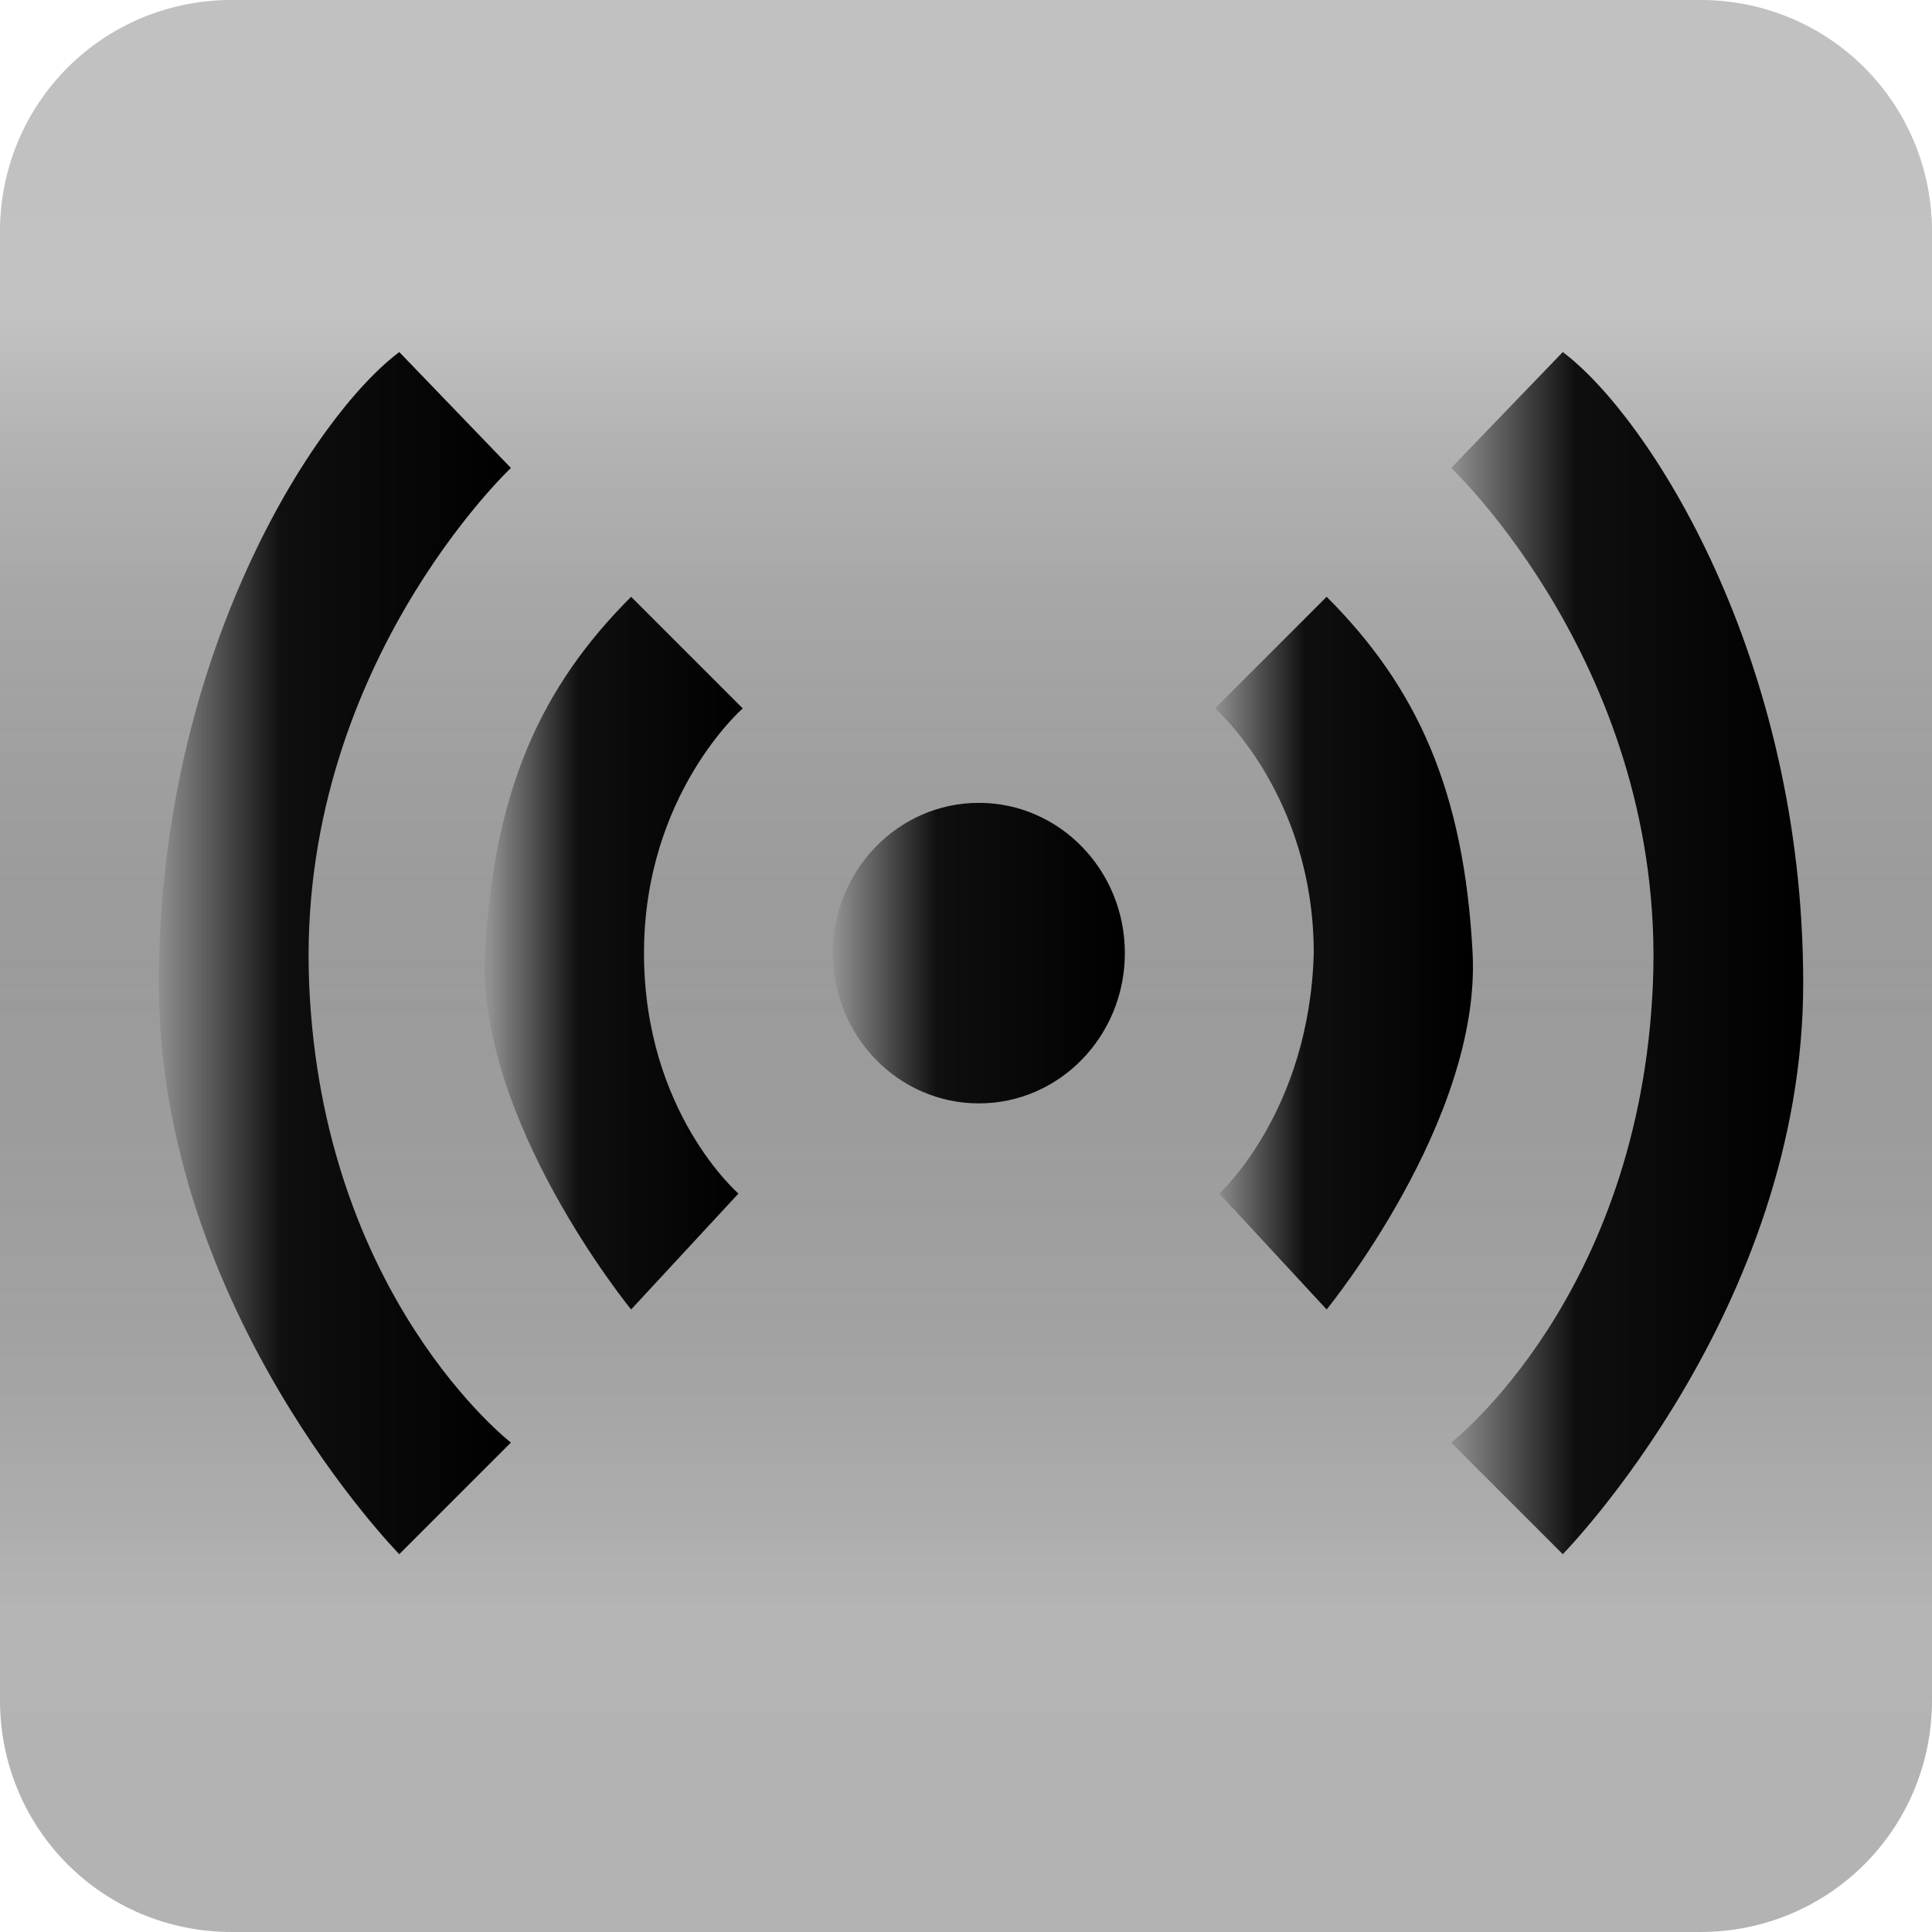
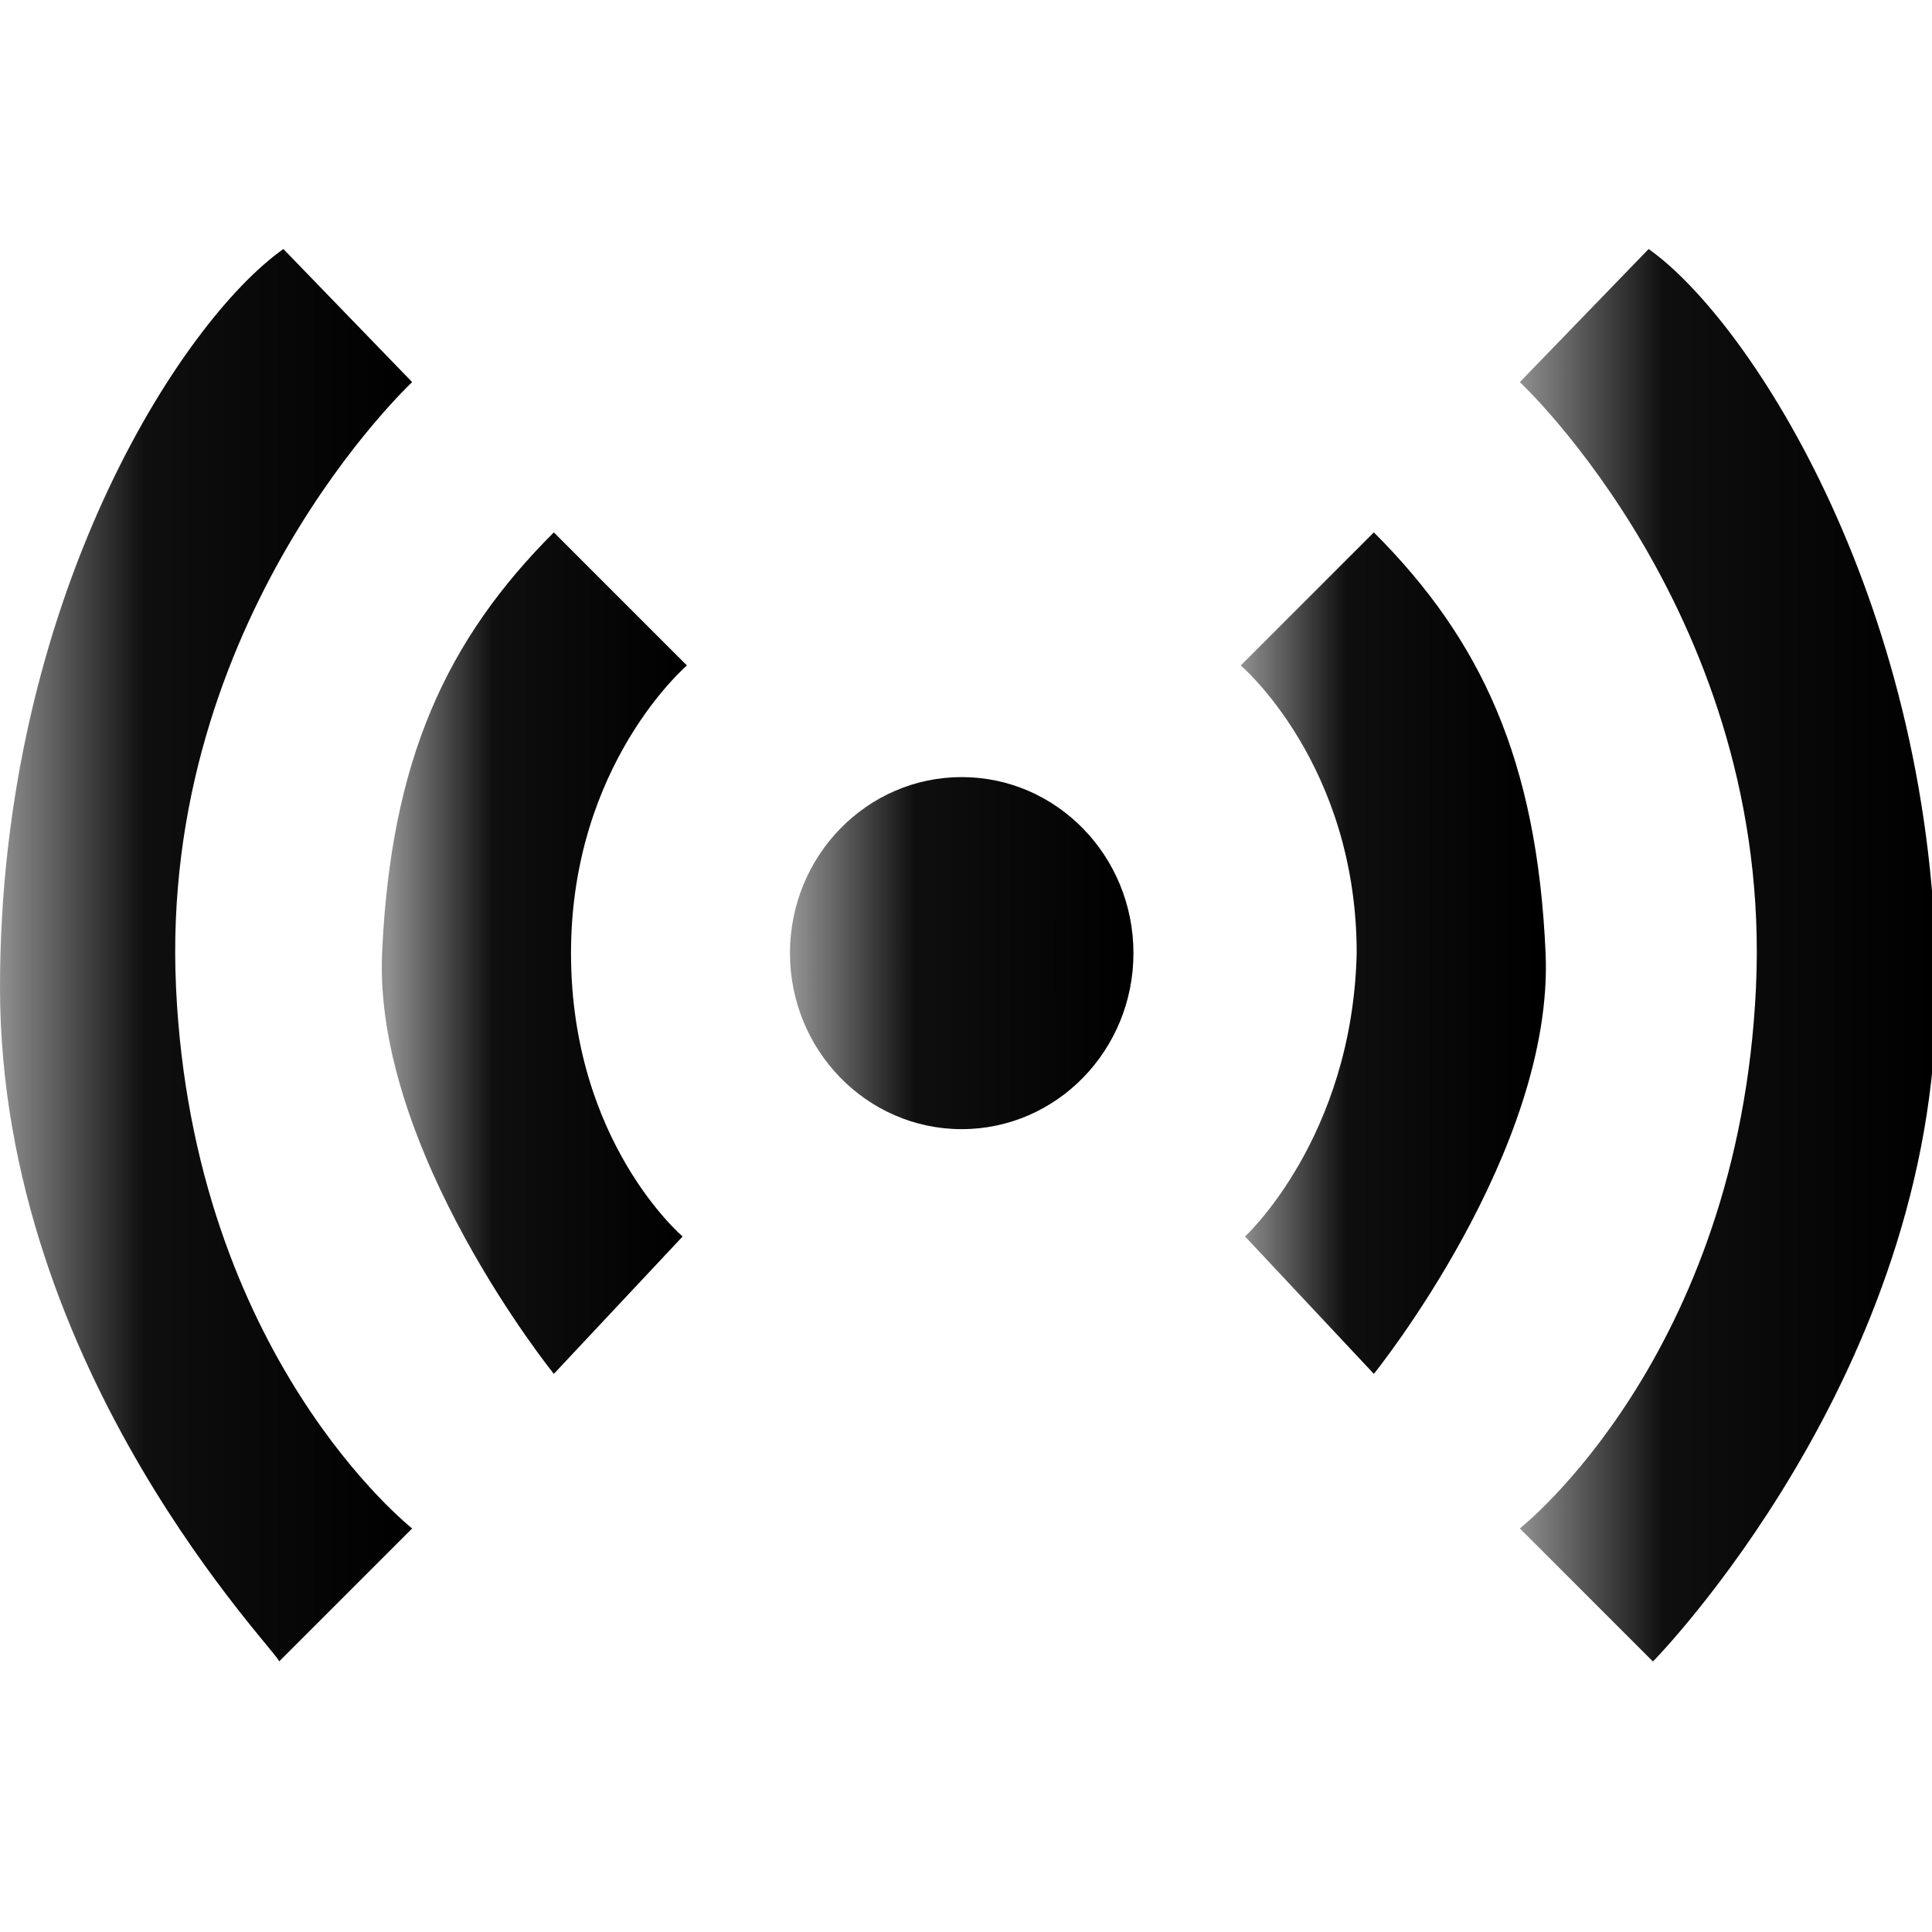
- <svg xmlns="http://www.w3.org/2000/svg" version="1.0" x="0px" y="0px" viewBox="0 0 45 45" style="enable-background:new 0 0 45 45;" xml:space="preserve">
+ <svg xmlns="http://www.w3.org/2000/svg" version="1.1" id="Layer_2" x="0px" y="0px" viewBox="0 0 45 45" style="enable-background:new 0 0 45 45;" xml:space="preserve">
  <style type="text/css">
- 	.st0{opacity:0.3;fill:url(#SVGID_1_);}
- 	.st1{opacity:0.3;fill:url(#SVGID_2_);}
+ 	.st0{fill:url(#SVGID_1_);}
+ 	.st1{fill:url(#SVGID_2_);}
	.st2{fill:url(#SVGID_3_);}
	.st3{fill:url(#SVGID_4_);}
	.st4{fill:url(#SVGID_5_);}
- 	.st5{fill:url(#SVGID_6_);}
- 	.st6{fill:url(#SVGID_7_);}
</style>
-   <g id="Layer_3">
-     <linearGradient id="SVGID_1_" gradientUnits="userSpaceOnUse" x1="22.5" y1="37.752" x2="22.5" y2="2.563">
-       <stop offset="0" style="stop-color:#FFFFFF;stop-opacity:0.6" />
-       <stop offset="6.976287e-03" style="stop-color:#F6F6F6;stop-opacity:0.603" />
-       <stop offset="4.506669e-02" style="stop-color:#C8C8C8;stop-opacity:0.619" />
-       <stop offset="8.799452e-02" style="stop-color:#9D9D9D;stop-opacity:0.637" />
-       <stop offset="0.134" style="stop-color:#777777;stop-opacity:0.657" />
-       <stop offset="0.184" style="stop-color:#575757;stop-opacity:0.678" />
-       <stop offset="0.24" style="stop-color:#3B3B3B;stop-opacity:0.702" />
-       <stop offset="0.302" style="stop-color:#252525;stop-opacity:0.728" />
-       <stop offset="0.376" style="stop-color:#141414;stop-opacity:0.759" />
-       <stop offset="0.466" style="stop-color:#090909;stop-opacity:0.797" />
-       <stop offset="0.593" style="stop-color:#020202;stop-opacity:0.851" />
-       <stop offset="0.945" style="stop-color:#000000" />
-     </linearGradient>
-     <path class="st0" d="M0,5.4C0,2.4,2.4,0,5.4,0h34.2c3,0,5.4,2.4,5.4,5.4v34.2c0,3-2.4,5.4-5.4,5.4H5.4c-3,0-5.4-2.4-5.4-5.4V5.4z" />
-     <linearGradient id="SVGID_2_" gradientUnits="userSpaceOnUse" x1="26.5" y1="37.752" x2="26.5" y2="2.563" gradientTransform="matrix(-1 0 0 -1 49 45)">
-       <stop offset="0" style="stop-color:#FFFFFF;stop-opacity:0.6" />
-       <stop offset="6.976287e-03" style="stop-color:#F6F6F6;stop-opacity:0.603" />
-       <stop offset="4.506669e-02" style="stop-color:#C8C8C8;stop-opacity:0.619" />
-       <stop offset="8.799452e-02" style="stop-color:#9D9D9D;stop-opacity:0.637" />
-       <stop offset="0.134" style="stop-color:#777777;stop-opacity:0.657" />
-       <stop offset="0.184" style="stop-color:#575757;stop-opacity:0.678" />
-       <stop offset="0.24" style="stop-color:#3B3B3B;stop-opacity:0.702" />
-       <stop offset="0.302" style="stop-color:#252525;stop-opacity:0.728" />
-       <stop offset="0.376" style="stop-color:#141414;stop-opacity:0.759" />
-       <stop offset="0.466" style="stop-color:#090909;stop-opacity:0.797" />
-       <stop offset="0.593" style="stop-color:#020202;stop-opacity:0.851" />
-       <stop offset="0.945" style="stop-color:#000000" />
-     </linearGradient>
-     <path class="st1" d="M45,39.6c0,3-2.4,5.4-5.4,5.4H5.4c-3,0-5.4-2.4-5.4-5.4V5.4C0,2.4,2.4,0,5.4,0h34.2c3,0,5.4,2.4,5.4,5.4V39.6z   " />
-   </g>
-   <g id="Layer_2">
-     <linearGradient id="SVGID_3_" gradientUnits="userSpaceOnUse" x1="19.445" y1="22.189" x2="26.212" y2="22.189">
+   <g>
+     <linearGradient id="SVGID_1_" gradientUnits="userSpaceOnUse" x1="18.499" y1="22.8" x2="26.451" y2="22.8" gradientTransform="matrix(1 0 0 -1 0 45)">
      <stop offset="0" style="stop-color:#919191" />
      <stop offset="0.352" style="stop-color:#0F0F0F" />
      <stop offset="1" style="stop-color:#000000" />
    </linearGradient>
-     <ellipse class="st2" cx="22.8" cy="22.2" rx="3.4" ry="3.5" />
-     <linearGradient id="SVGID_4_" gradientUnits="userSpaceOnUse" x1="28.304" y1="22.171" x2="34.228" y2="22.171">
+     <ellipse class="st0" cx="22.4" cy="22.2" rx="4" ry="4.1" />
+     <linearGradient id="SVGID_2_" gradientUnits="userSpaceOnUse" x1="28.903" y1="22.8" x2="35.864" y2="22.8" gradientTransform="matrix(1 0 0 -1 0 45)">
      <stop offset="0" style="stop-color:#919191" />
      <stop offset="0.352" style="stop-color:#0F0F0F" />
      <stop offset="1" style="stop-color:#000000" />
    </linearGradient>
-     <path class="st3" d="M28.3,16.5c0,0,2.3,2,2.3,5.7c-0.1,3.7-2.2,5.6-2.2,5.6l2.5,2.7c0,0,3.6-4.4,3.4-8.3c-0.2-3.8-1.3-6.2-3.4-8.3   " />
-     <linearGradient id="SVGID_5_" gradientUnits="userSpaceOnUse" x1="11.389" y1="22.189" x2="17.312" y2="22.189">
+     <path class="st1" d="M28.9,15.5c0,0,2.7,2.3,2.7,6.7c-0.1,4.3-2.6,6.6-2.6,6.6L32,32c0,0,4.2-5.2,4-9.8c-0.2-4.5-1.5-7.3-4-9.8" />
+     <linearGradient id="SVGID_3_" gradientUnits="userSpaceOnUse" x1="9.034" y1="22.8" x2="15.994" y2="22.8" gradientTransform="matrix(1 0 0 -1 0 45)">
      <stop offset="0" style="stop-color:#919191" />
      <stop offset="0.352" style="stop-color:#0F0F0F" />
      <stop offset="1" style="stop-color:#000000" />
    </linearGradient>
-     <path class="st4" d="M17.3,16.5c0,0-2.3,2-2.3,5.7s2.2,5.6,2.2,5.6l-2.5,2.7c0,0-3.6-4.4-3.4-8.3c0.2-3.8,1.3-6.2,3.4-8.3" />
-     <linearGradient id="SVGID_6_" gradientUnits="userSpaceOnUse" x1="33.792" y1="22.203" x2="42" y2="22.203">
+     <path class="st2" d="M16,15.5c0,0-2.7,2.3-2.7,6.7s2.6,6.6,2.6,6.6L12.9,32c0,0-4.2-5.2-4-9.8c0.2-4.5,1.5-7.3,4-9.8" />
+     <linearGradient id="SVGID_4_" gradientUnits="userSpaceOnUse" x1="35.356" y1="22.8" x2="45" y2="22.8" gradientTransform="matrix(1 0 0 -1 0 45)">
      <stop offset="0" style="stop-color:#919191" />
      <stop offset="0.352" style="stop-color:#0F0F0F" />
      <stop offset="1" style="stop-color:#000000" />
    </linearGradient>
-     <path class="st5" d="M33.8,10.9c0,0,5,4.7,4.7,12s-4.7,10.7-4.7,10.7l2.6,2.6c0,0,5.6-5.7,5.6-13.3S38.4,9.7,36.4,8.2" />
-     <linearGradient id="SVGID_7_" gradientUnits="userSpaceOnUse" x1="3.66" y1="22.203" x2="11.868" y2="22.203">
+     <path class="st3" d="M35.4,8.9c0,0,5.9,5.5,5.5,14.1c-0.4,8.6-5.5,12.6-5.5,12.6l3.1,3.1c0,0,6.6-6.7,6.6-15.6S40.8,7.5,38.4,5.8" />
+     <linearGradient id="SVGID_5_" gradientUnits="userSpaceOnUse" x1="-4.699651e-02" y1="22.8" x2="9.597" y2="22.8" gradientTransform="matrix(1 0 0 -1 0 45)">
      <stop offset="0" style="stop-color:#919191" />
      <stop offset="0.352" style="stop-color:#0F0F0F" />
      <stop offset="1" style="stop-color:#000000" />
    </linearGradient>
-     <path class="st6" d="M11.9,10.9c0,0-5,4.7-4.7,12s4.7,10.7,4.7,10.7l-2.6,2.6c0,0-5.6-5.7-5.6-13.3S7.3,9.7,9.3,8.2" />
+     <path class="st4" d="M9.6,8.9c0,0-5.9,5.5-5.5,14.1c0.4,8.6,5.5,12.6,5.5,12.6l-3.1,3.1C6.6,38.6,0,32,0,23S4.2,7.5,6.6,5.8" />
  </g>
</svg>
